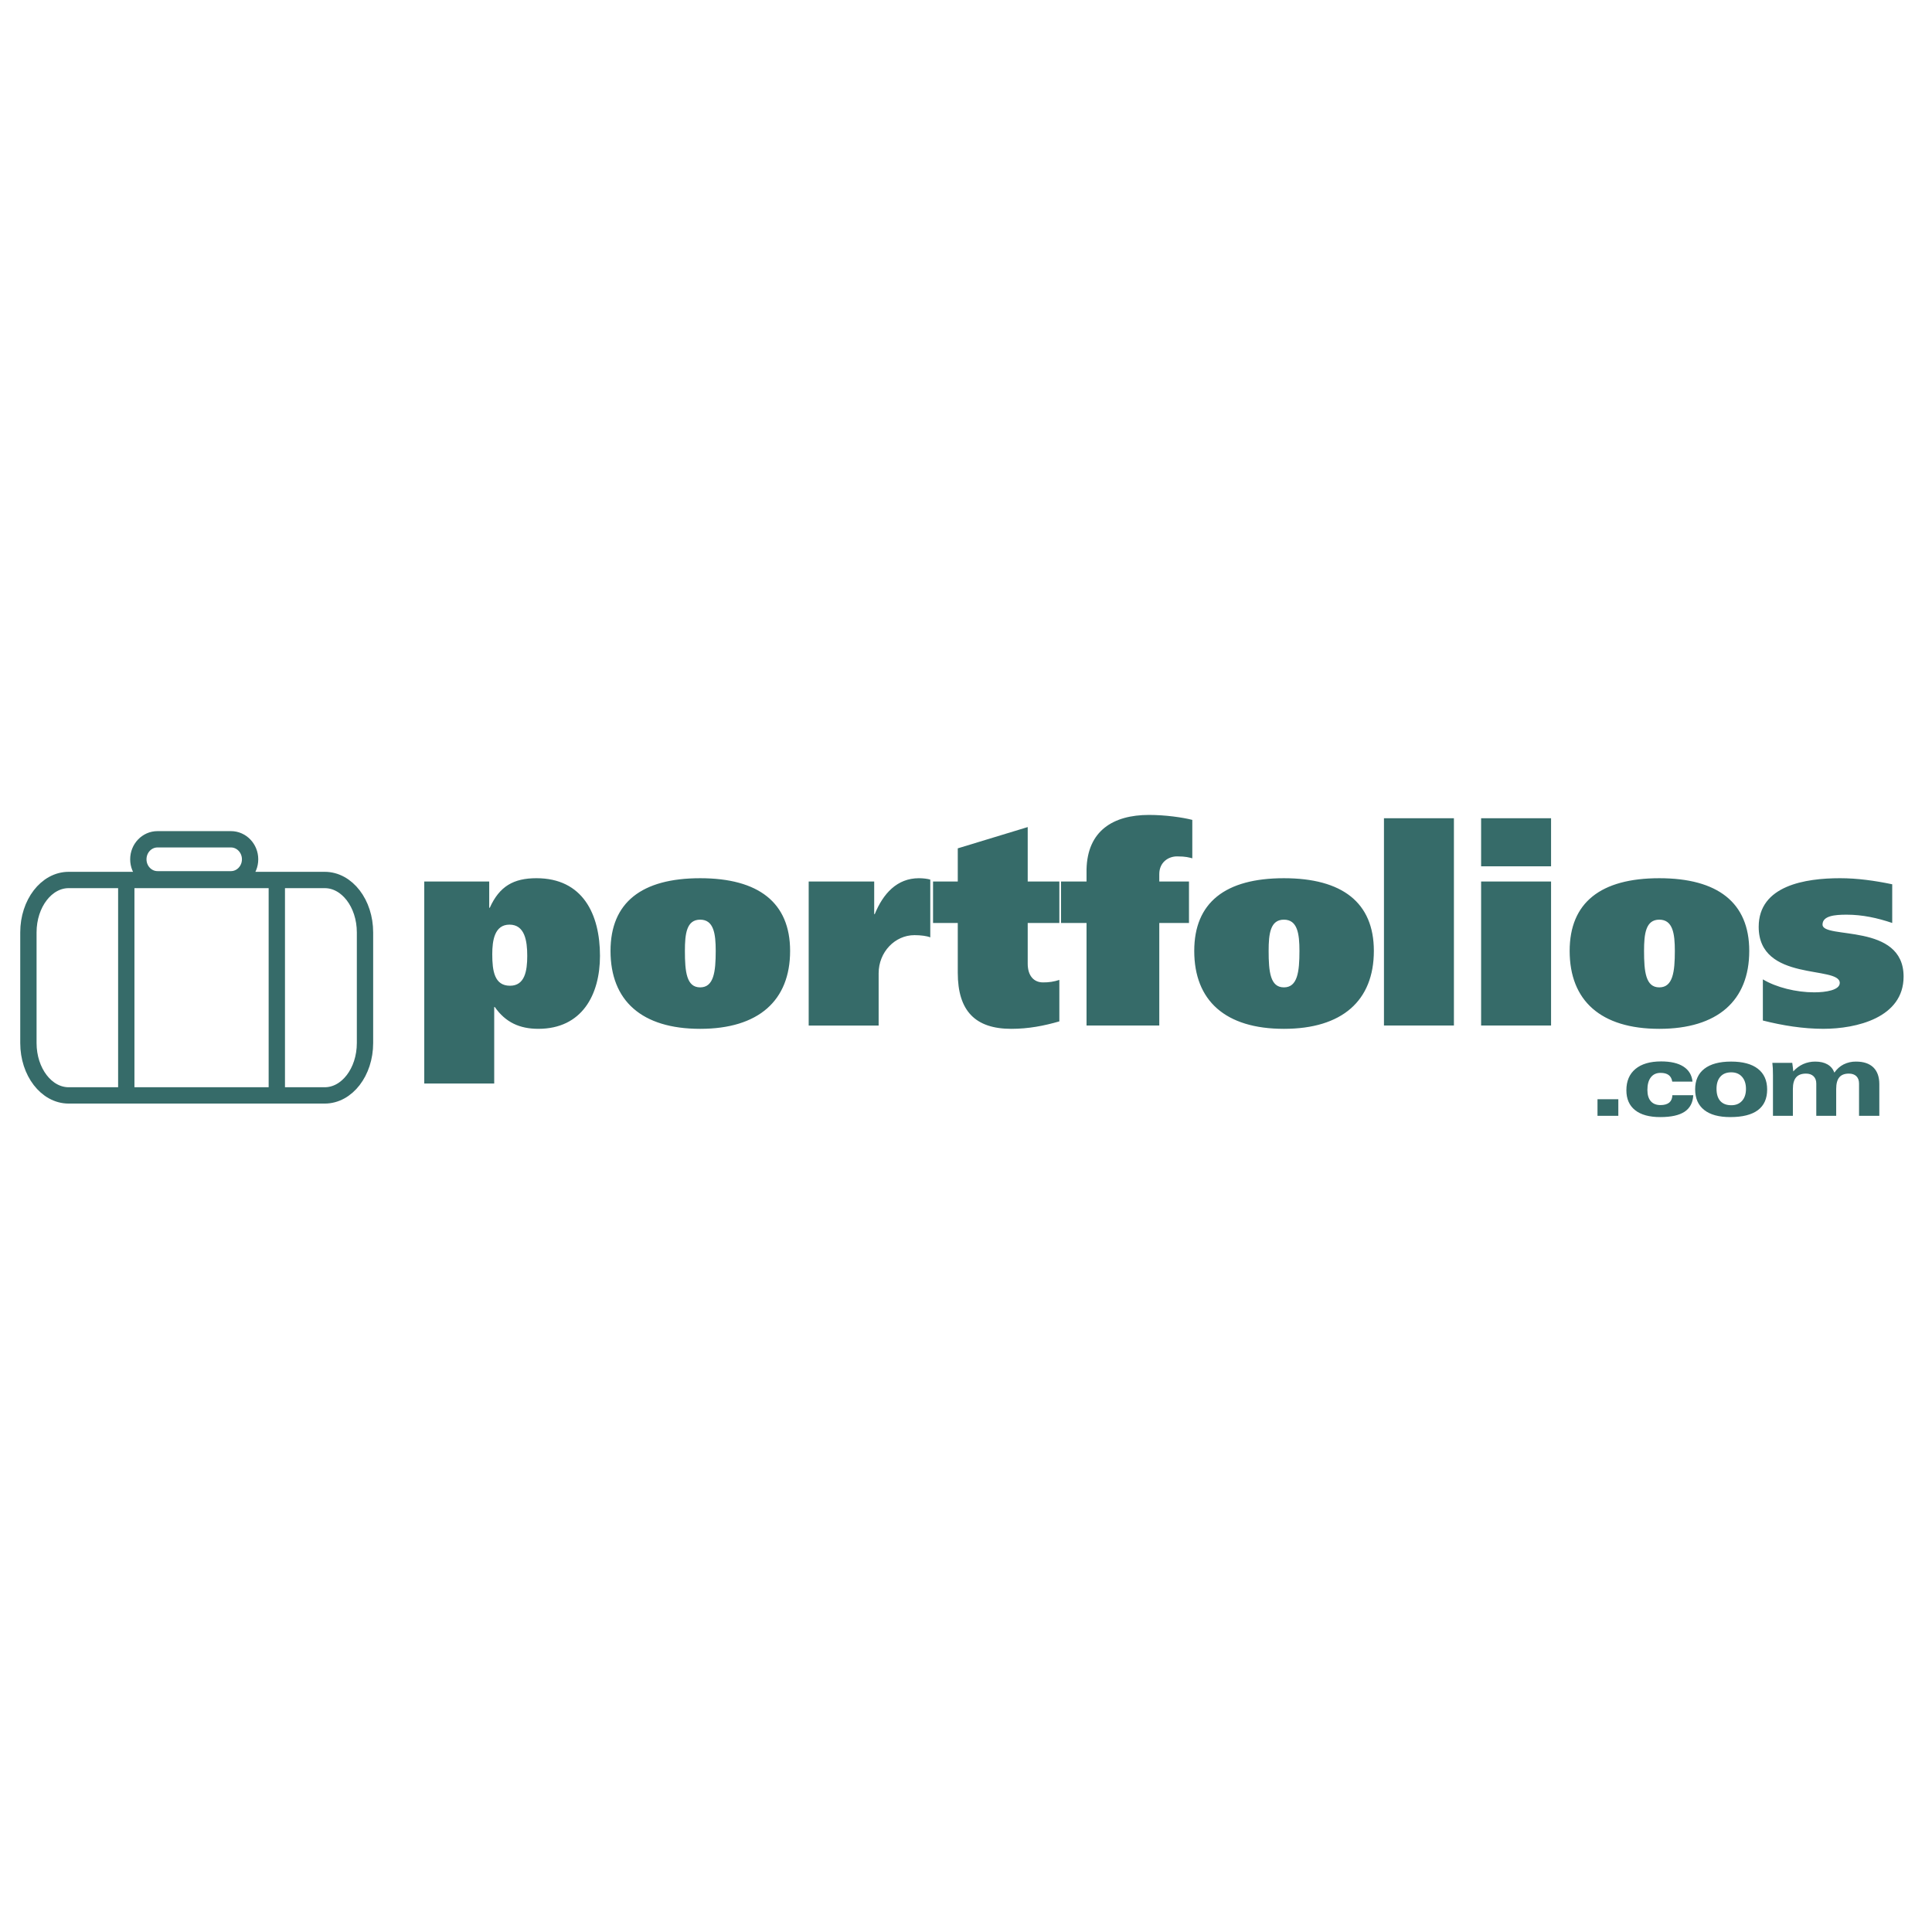
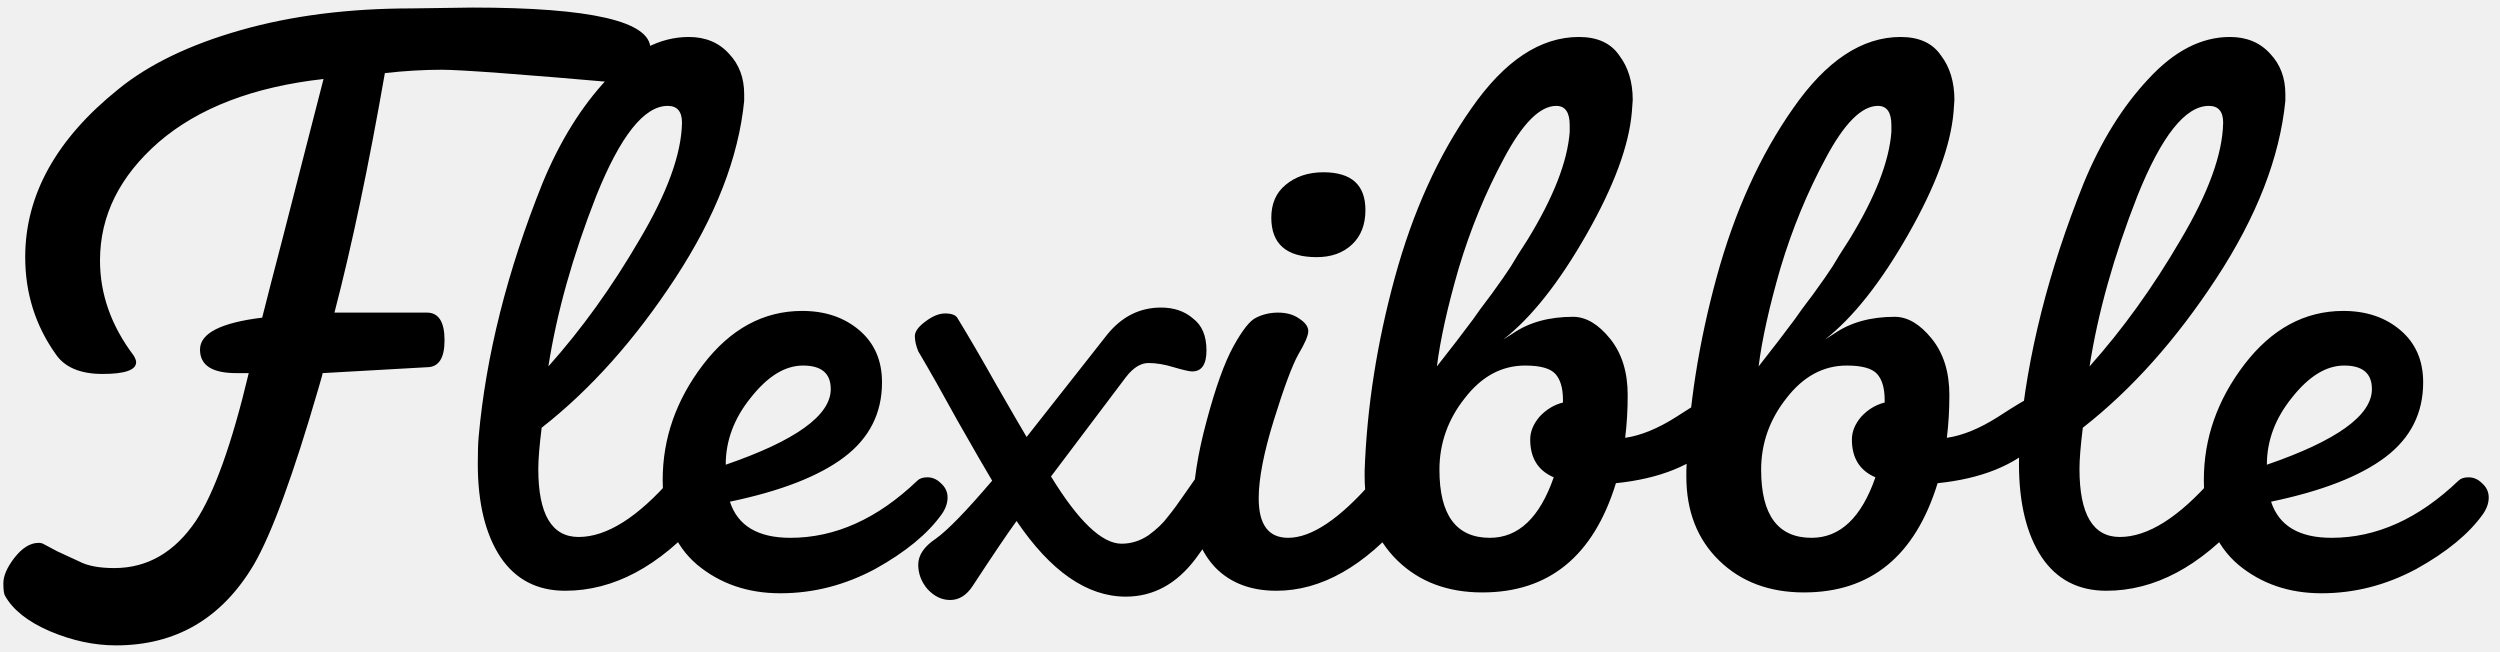
- <svg xmlns="http://www.w3.org/2000/svg" width="2500" height="2500" viewBox="0 0 192.756 192.756">
-   <path fill-rule="evenodd" clip-rule="evenodd" fill="#fff" d="M0 0h192.756v192.756H0V0z" />
-   <path d="M12.599 88.255v20.981m15.019-20.981v20.981m-2.666-23.503c0 1.102-.857 1.994-1.912 1.994h-7.326c-1.056 0-1.912-.892-1.912-1.994 0-1.103.855-1.997 1.912-1.997h7.326c1.054 0 1.912.894 1.912 1.997zm11.464 18.331c0 2.885-1.796 5.225-4.017 5.225H6.851c-2.219 0-4.017-2.34-4.017-5.225V93.026c0-2.89 1.798-5.23 4.017-5.23h25.548c2.22 0 4.017 2.34 4.017 5.23v11.038z" fill="none" stroke="#366b69" stroke-width="1.629" stroke-miterlimit="2.613" />
-   <path d="M49.113 95.201c0-1.35.222-2.95 1.717-2.95 1.524 0 1.773 1.6 1.773 3.117 0 1.518-.25 2.979-1.719 2.979-1.549-.001-1.771-1.462-1.771-3.146zm-6.785 12.904h6.98v-7.637h.055c1.081 1.543 2.493 2.178 4.348 2.178 4.349 0 6.149-3.393 6.149-7.279 0-4.164-1.719-7.748-6.342-7.748-2.272 0-3.685.798-4.654 2.95h-.055v-2.62h-6.481v20.156zM68.333 94.872c0-1.71.166-3.117 1.523-3.117 1.356 0 1.551 1.407 1.551 3.117 0 2.095-.195 3.638-1.551 3.638-1.357 0-1.523-1.543-1.523-3.638zm-7.421 0c0 4.962 3.102 7.775 8.945 7.775 5.815 0 8.972-2.812 8.972-7.775 0-4.826-3.157-7.252-8.972-7.252-5.844 0-8.945 2.425-8.945 7.252zM87.219 87.95v3.253h.055c.833-2.042 2.217-3.583 4.405-3.583.416 0 .858.054 1.135.138v5.762c-.332-.137-.942-.22-1.579-.22-1.94 0-3.573 1.681-3.573 3.805v5.213h-6.979V87.95h6.536zM95.557 87.95v-3.31l6.978-2.123v5.433h3.156v4.135h-3.156v4.056c0 1.211.609 1.873 1.523 1.873a4.93 4.93 0 0 0 1.633-.248v4.137c-1.523.441-3.074.744-4.791.744-3.6 0-5.343-1.791-5.343-5.598v-4.964H93.09V87.95h2.467zM108.404 92.085h-2.547V87.95h2.547v-1.212c.086-3.833 2.633-5.433 6.232-5.433 1.633 0 3.352.246 4.32.495v3.834c-.332-.083-.637-.192-1.521-.192-.889 0-1.773.606-1.773 1.764v.744h2.963v4.135h-2.963v10.231h-7.258V92.085zM126.572 94.872c0-1.71.166-3.117 1.523-3.117s1.551 1.407 1.551 3.117c0 2.095-.193 3.638-1.551 3.638s-1.523-1.543-1.523-3.638zm-7.422 0c0 4.962 3.102 7.775 8.945 7.775 5.814 0 8.975-2.812 8.975-7.775 0-4.826-3.16-7.252-8.975-7.252-5.843 0-8.945 2.425-8.945 7.252zM138.078 81.637h6.979v20.679h-6.979V81.637zM147.771 87.95h6.979v14.367h-6.979V87.95zm0-6.313h6.979v4.796h-6.979v-4.796zM164.027 94.872c0-1.71.168-3.117 1.521-3.117 1.357 0 1.551 1.407 1.551 3.117 0 2.095-.193 3.638-1.551 3.638-1.353 0-1.521-1.543-1.521-3.638zm-7.422 0c0 4.962 3.104 7.775 8.943 7.775 5.818 0 8.975-2.812 8.975-7.775 0-4.826-3.156-7.252-8.975-7.252-5.839 0-8.943 2.425-8.943 7.252zM175.881 97.711c1.328.799 3.322 1.295 5.123 1.295 1.162 0 2.549-.221 2.549-.938 0-1.764-8.088-.055-8.088-5.597 0-4.135 4.68-4.852 8.115-4.852 1.744 0 3.488.247 5.207.606v3.859c-1.469-.496-2.965-.826-4.543-.826-1.191 0-2.41.109-2.41.991 0 1.489 8.088-.22 8.088 5.185 0 4.107-4.709 5.211-8.006 5.211-2.02 0-4.068-.33-6.035-.828v-4.106zM159.383 109.672h2.078v1.652h-2.078v-1.652zM166.84 107.91c-.045-.289-.162-.508-.355-.652-.191-.145-.461-.217-.809-.217-.418 0-.74.146-.971.445-.23.297-.344.715-.344 1.256 0 .486.111.861.336 1.123.225.258.547.389.969.389.385 0 .678-.086.877-.25.197-.168.301-.412.309-.732h2.086c-.039.738-.326 1.283-.863 1.643-.537.357-1.348.537-2.428.537-1.096 0-1.934-.23-2.514-.691s-.869-1.123-.869-1.988c0-.912.301-1.619.904-2.123.602-.5 1.455-.752 2.562-.752.953 0 1.695.172 2.23.516.533.344.836.844.902 1.498h-2.022v-.002zM171.637 109.85c-.252-.281-.379-.688-.379-1.219 0-.525.131-.928.387-1.215.254-.287.615-.43 1.082-.43.453 0 .811.148 1.074.445.262.295.395.699.395 1.209 0 .506-.131.902-.393 1.193s-.615.436-1.066.436c-.481.001-.846-.138-1.1-.419zm3.748.91c.615-.461.924-1.148.924-2.061 0-.898-.309-1.588-.922-2.066-.615-.479-1.506-.719-2.674-.719-1.16 0-2.049.238-2.664.713s-.924 1.16-.924 2.051c0 .898.301 1.586.9 2.061.6.477 1.467.713 2.605.713 1.22-.001 2.138-.231 2.755-.692zM176.889 111.324v-4.033c0-.271-.004-.504-.014-.699a10.63 10.63 0 0 0-.047-.551h1.986c.021.143.039.285.057.428.014.143.027.285.043.426.291-.322.623-.566.99-.732a2.938 2.938 0 0 1 1.207-.248c.488 0 .895.094 1.215.279.324.186.555.461.691.82.252-.359.557-.635.922-.82a2.685 2.685 0 0 1 1.242-.279c.75 0 1.322.193 1.723.578.396.389.596.945.596 1.672v3.16h-2.023v-3.217c0-.318-.09-.562-.268-.736-.178-.172-.426-.258-.75-.258-.43 0-.748.123-.953.373-.207.25-.309.637-.309 1.16v2.678h-1.986v-3.217c0-.311-.092-.555-.273-.73s-.432-.264-.75-.264c-.445 0-.773.123-.988.373s-.324.637-.324 1.16v2.678h-1.987v-.001z" fill-rule="evenodd" clip-rule="evenodd" fill="#366b69" />
+ <svg xmlns="http://www.w3.org/2000/svg" width="119" height="31" viewBox="0 0 119 31" fill="none">
+   <path d="M22.48 0.36C28.133 0.36 30.96 1.013 30.96 2.32C30.96 2.773 30.853 3.16 30.64 3.48C30.453 3.8 30.173 3.96 29.8 3.96H29.68C24.8 3.533 21.92 3.32 21.04 3.32C20.16 3.32 19.253 3.373 18.32 3.48C17.547 7.907 16.747 11.707 15.92 14.88H20.32C20.88 14.88 21.16 15.32 21.16 16.2C21.16 17.053 20.88 17.48 20.32 17.48L15.36 17.76C15.36 17.787 15.293 18.027 15.16 18.48C13.96 22.613 12.933 25.413 12.08 26.88C10.56 29.44 8.373 30.72 5.52 30.72C4.48 30.72 3.427 30.493 2.36 30.04C1.32 29.587 0.613 29.027 0.24 28.36C0.187 28.28 0.16 28.08 0.16 27.76C0.16 27.413 0.333 27.013 0.68 26.56C1.053 26.08 1.44 25.84 1.84 25.84C1.947 25.84 2.04 25.867 2.12 25.92C2.227 25.973 2.427 26.08 2.72 26.24L3.76 26.72C4.16 26.933 4.72 27.04 5.44 27.04C7.013 27.04 8.307 26.293 9.32 24.8C10.2 23.467 11.04 21.12 11.84 17.76H11.24C10.093 17.76 9.52 17.387 9.52 16.64C9.52 15.867 10.507 15.36 12.48 15.12C12.693 14.267 13.027 12.973 13.48 11.24C13.933 9.48 14.333 7.92 14.68 6.56C15.027 5.2 15.267 4.267 15.4 3.76C12.067 4.133 9.453 5.133 7.56 6.76C5.693 8.387 4.76 10.267 4.76 12.4C4.76 14 5.293 15.507 6.36 16.92C6.44 17.053 6.48 17.16 6.48 17.24C6.48 17.613 5.947 17.8 4.88 17.8C3.813 17.8 3.067 17.48 2.64 16.84C1.68 15.48 1.2 13.947 1.2 12.24C1.2 9.28 2.68 6.613 5.64 4.24C7.08 3.067 9.013 2.133 11.44 1.44C13.867 0.747 16.587 0.4 19.6 0.4L22.48 0.36ZM26.903 28.12C25.57 28.12 24.543 27.587 23.823 26.52C23.103 25.427 22.743 23.947 22.743 22.08C22.743 21.52 22.756 21.093 22.783 20.8C23.13 16.933 24.143 12.907 25.823 8.72C26.65 6.72 27.677 5.067 28.903 3.76C30.13 2.427 31.423 1.76 32.783 1.76C33.583 1.76 34.223 2.027 34.703 2.56C35.183 3.067 35.423 3.707 35.423 4.48V4.8C35.157 7.493 34.063 10.307 32.143 13.24C30.223 16.173 28.103 18.547 25.783 20.36C25.677 21.213 25.623 21.867 25.623 22.32C25.623 24.48 26.263 25.56 27.543 25.56C28.877 25.56 30.357 24.627 31.983 22.76C32.17 22.573 32.397 22.48 32.663 22.48C32.956 22.48 33.223 22.6 33.463 22.84C33.73 23.053 33.863 23.333 33.863 23.68C33.863 24 33.703 24.333 33.383 24.68C31.357 26.973 29.197 28.12 26.903 28.12ZM31.783 5.04C30.663 5.04 29.53 6.467 28.383 9.32C27.263 12.173 26.503 14.88 26.103 17.44C27.677 15.68 29.116 13.68 30.423 11.44C31.756 9.2 32.437 7.333 32.463 5.84C32.463 5.307 32.236 5.04 31.783 5.04ZM31.544 22.84C31.544 20.867 32.184 19.04 33.464 17.36C34.771 15.653 36.344 14.8 38.184 14.8C39.277 14.8 40.184 15.107 40.904 15.72C41.624 16.333 41.984 17.16 41.984 18.2C41.984 19.667 41.384 20.853 40.184 21.76C38.984 22.667 37.171 23.373 34.744 23.88C35.117 25.027 36.077 25.6 37.624 25.6C39.757 25.6 41.771 24.693 43.664 22.88C43.771 22.773 43.931 22.72 44.144 22.72C44.384 22.72 44.597 22.813 44.784 23C44.997 23.187 45.104 23.413 45.104 23.68C45.104 23.947 45.011 24.213 44.824 24.48C44.157 25.413 43.104 26.28 41.664 27.08C40.224 27.853 38.717 28.24 37.144 28.24C35.597 28.24 34.277 27.787 33.184 26.88C32.091 25.947 31.544 24.6 31.544 22.84ZM38.224 17.4C37.371 17.4 36.544 17.907 35.744 18.92C34.944 19.907 34.544 20.973 34.544 22.12C37.877 20.973 39.544 19.773 39.544 18.52C39.544 17.773 39.104 17.4 38.224 17.4ZM48.388 24.8C47.961 25.387 47.267 26.413 46.307 27.88C46.014 28.333 45.654 28.56 45.227 28.56C44.828 28.56 44.468 28.387 44.148 28.04C43.854 27.693 43.708 27.307 43.708 26.88C43.708 26.427 43.987 26.013 44.547 25.64C45.108 25.24 46.001 24.32 47.227 22.88C46.907 22.347 46.361 21.4 45.587 20.04C44.841 18.68 44.214 17.573 43.708 16.72C43.601 16.453 43.547 16.213 43.547 16C43.547 15.787 43.708 15.56 44.028 15.32C44.374 15.053 44.694 14.92 44.987 14.92C45.307 14.92 45.508 15 45.587 15.16C46.094 15.987 46.708 17.04 47.428 18.32C48.148 19.573 48.627 20.4 48.867 20.8L52.708 15.92C53.401 15.067 54.254 14.64 55.267 14.64C55.881 14.64 56.388 14.813 56.788 15.16C57.214 15.48 57.428 15.987 57.428 16.68C57.428 17.347 57.201 17.68 56.748 17.68C56.614 17.68 56.321 17.613 55.867 17.48C55.441 17.347 55.041 17.28 54.667 17.28C54.294 17.28 53.934 17.507 53.587 17.96L50.028 22.68C51.334 24.813 52.454 25.88 53.388 25.88C53.841 25.88 54.267 25.747 54.667 25.48C55.068 25.187 55.374 24.893 55.587 24.6C55.828 24.307 56.121 23.907 56.468 23.4C56.814 22.893 57.081 22.52 57.267 22.28C57.454 22.04 57.681 21.92 57.947 21.92C58.214 21.92 58.414 22.027 58.547 22.24C58.708 22.453 58.788 22.72 58.788 23.04C58.788 23.333 58.734 23.56 58.627 23.72C58.547 23.853 58.361 24.213 58.068 24.8C57.774 25.36 57.388 25.96 56.907 26.6C56.001 27.8 54.894 28.4 53.587 28.4C51.748 28.4 50.014 27.2 48.388 24.8ZM56.794 24.16C56.794 22.987 57.008 21.613 57.434 20.04C57.861 18.44 58.288 17.253 58.714 16.48C59.141 15.707 59.501 15.253 59.794 15.12C60.114 14.96 60.461 14.88 60.834 14.88C61.234 14.88 61.568 14.973 61.834 15.16C62.128 15.347 62.274 15.547 62.274 15.76C62.274 15.973 62.114 16.347 61.794 16.88C61.501 17.413 61.114 18.453 60.634 20C60.154 21.547 59.914 22.787 59.914 23.72C59.914 24.973 60.381 25.6 61.314 25.6C62.434 25.6 63.781 24.693 65.354 22.88C65.568 22.613 65.821 22.48 66.114 22.48C66.434 22.48 66.714 22.6 66.954 22.84C67.221 23.053 67.354 23.32 67.354 23.64C67.354 23.933 67.208 24.267 66.914 24.64C64.941 26.96 62.888 28.12 60.754 28.12C59.554 28.12 58.594 27.76 57.874 27.04C57.154 26.293 56.794 25.333 56.794 24.16ZM62.674 12.24C61.234 12.24 60.514 11.613 60.514 10.36C60.514 9.693 60.741 9.173 61.194 8.8C61.674 8.4 62.274 8.2 62.994 8.2C64.328 8.2 64.994 8.8 64.994 10C64.994 10.693 64.781 11.24 64.354 11.64C63.928 12.04 63.368 12.24 62.674 12.24ZM70.918 25.6C72.278 25.6 73.291 24.64 73.957 22.72C73.211 22.4 72.838 21.8 72.838 20.92C72.838 20.547 72.984 20.187 73.278 19.84C73.597 19.493 73.971 19.267 74.397 19.16V19.04C74.397 18.48 74.278 18.067 74.037 17.8C73.797 17.533 73.317 17.4 72.597 17.4C71.478 17.4 70.517 17.92 69.718 18.96C68.918 19.973 68.517 21.107 68.517 22.36C68.517 24.52 69.317 25.6 70.918 25.6ZM77.677 5.32C77.544 6.92 76.824 8.867 75.517 11.16C74.211 13.453 72.891 15.12 71.558 16.16L71.998 15.88C72.771 15.347 73.731 15.08 74.877 15.08C75.491 15.08 76.078 15.427 76.638 16.12C77.198 16.813 77.478 17.707 77.478 18.8C77.478 19.52 77.438 20.2 77.358 20.84C78.104 20.733 78.918 20.4 79.797 19.84C80.704 19.253 81.198 18.96 81.278 18.96C81.864 18.96 82.157 19.307 82.157 20C82.157 20.427 81.998 20.787 81.677 21.08C80.584 22.147 78.998 22.787 76.918 23C75.851 26.467 73.731 28.2 70.558 28.2C68.904 28.2 67.558 27.693 66.517 26.68C65.478 25.667 64.957 24.333 64.957 22.68V22.4C65.064 19.387 65.544 16.32 66.397 13.2C67.251 10.08 68.464 7.4 70.037 5.16C71.611 2.893 73.317 1.76 75.157 1.76C76.037 1.76 76.677 2.053 77.078 2.64C77.504 3.2 77.718 3.907 77.718 4.76L77.677 5.32ZM74.078 5.04C73.304 5.04 72.478 5.867 71.597 7.52C70.718 9.147 69.998 10.893 69.438 12.76C68.904 14.6 68.558 16.16 68.397 17.44C69.091 16.56 69.664 15.813 70.118 15.2C70.278 14.96 70.571 14.56 70.998 14C71.424 13.413 71.731 12.973 71.918 12.68C72.104 12.36 72.371 11.933 72.718 11.4C73.944 9.4 74.611 7.693 74.718 6.28V5.96C74.718 5.347 74.504 5.04 74.078 5.04ZM86.23 25.6C87.59 25.6 88.603 24.64 89.27 22.72C88.523 22.4 88.15 21.8 88.15 20.92C88.15 20.547 88.297 20.187 88.59 19.84C88.91 19.493 89.283 19.267 89.71 19.16V19.04C89.71 18.48 89.59 18.067 89.35 17.8C89.11 17.533 88.63 17.4 87.91 17.4C86.79 17.4 85.83 17.92 85.03 18.96C84.23 19.973 83.83 21.107 83.83 22.36C83.83 24.52 84.63 25.6 86.23 25.6ZM92.99 5.32C92.857 6.92 92.137 8.867 90.83 11.16C89.523 13.453 88.203 15.12 86.87 16.16L87.31 15.88C88.083 15.347 89.043 15.08 90.19 15.08C90.803 15.08 91.39 15.427 91.95 16.12C92.51 16.813 92.79 17.707 92.79 18.8C92.79 19.52 92.75 20.2 92.67 20.84C93.417 20.733 94.23 20.4 95.11 19.84C96.017 19.253 96.51 18.96 96.59 18.96C97.177 18.96 97.47 19.307 97.47 20C97.47 20.427 97.31 20.787 96.99 21.08C95.897 22.147 94.31 22.787 92.23 23C91.163 26.467 89.043 28.2 85.87 28.2C84.217 28.2 82.87 27.693 81.83 26.68C80.79 25.667 80.27 24.333 80.27 22.68V22.4C80.377 19.387 80.857 16.32 81.71 13.2C82.563 10.08 83.777 7.4 85.35 5.16C86.923 2.893 88.63 1.76 90.47 1.76C91.35 1.76 91.99 2.053 92.39 2.64C92.817 3.2 93.03 3.907 93.03 4.76L92.99 5.32ZM89.39 5.04C88.617 5.04 87.79 5.867 86.91 7.52C86.03 9.147 85.31 10.893 84.75 12.76C84.217 14.6 83.87 16.16 83.71 17.44C84.403 16.56 84.977 15.813 85.43 15.2C85.59 14.96 85.883 14.56 86.31 14C86.737 13.413 87.043 12.973 87.23 12.68C87.417 12.36 87.683 11.933 88.03 11.4C89.257 9.4 89.923 7.693 90.03 6.28V5.96C90.03 5.347 89.817 5.04 89.39 5.04ZM100.263 28.12C98.929 28.12 97.903 27.587 97.183 26.52C96.463 25.427 96.103 23.947 96.103 22.08C96.103 21.52 96.116 21.093 96.142 20.8C96.489 16.933 97.502 12.907 99.183 8.72C100.009 6.72 101.036 5.067 102.263 3.76C103.489 2.427 104.783 1.76 106.143 1.76C106.943 1.76 107.583 2.027 108.063 2.56C108.543 3.067 108.783 3.707 108.783 4.48V4.8C108.516 7.493 107.423 10.307 105.503 13.24C103.583 16.173 101.463 18.547 99.142 20.36C99.036 21.213 98.983 21.867 98.983 22.32C98.983 24.48 99.623 25.56 100.903 25.56C102.236 25.56 103.716 24.627 105.343 22.76C105.529 22.573 105.756 22.48 106.023 22.48C106.316 22.48 106.583 22.6 106.823 22.84C107.089 23.053 107.223 23.333 107.223 23.68C107.223 24 107.063 24.333 106.743 24.68C104.716 26.973 102.556 28.12 100.263 28.12ZM105.143 5.04C104.023 5.04 102.889 6.467 101.743 9.32C100.623 12.173 99.862 14.88 99.463 17.44C101.036 15.68 102.476 13.68 103.783 11.44C105.116 9.2 105.796 7.333 105.822 5.84C105.822 5.307 105.596 5.04 105.143 5.04ZM104.903 22.84C104.903 20.867 105.543 19.04 106.823 17.36C108.13 15.653 109.703 14.8 111.543 14.8C112.637 14.8 113.543 15.107 114.263 15.72C114.983 16.333 115.343 17.16 115.343 18.2C115.343 19.667 114.743 20.853 113.543 21.76C112.343 22.667 110.53 23.373 108.103 23.88C108.477 25.027 109.437 25.6 110.983 25.6C113.117 25.6 115.13 24.693 117.023 22.88C117.13 22.773 117.29 22.72 117.503 22.72C117.743 22.72 117.957 22.813 118.143 23C118.357 23.187 118.463 23.413 118.463 23.68C118.463 23.947 118.37 24.213 118.183 24.48C117.517 25.413 116.463 26.28 115.023 27.08C113.583 27.853 112.077 28.24 110.503 28.24C108.957 28.24 107.637 27.787 106.543 26.88C105.45 25.947 104.903 24.6 104.903 22.84ZM111.583 17.4C110.73 17.4 109.903 17.907 109.103 18.92C108.303 19.907 107.903 20.973 107.903 22.12C111.237 20.973 112.903 19.773 112.903 18.52C112.903 17.773 112.463 17.4 111.583 17.4Z" fill="black" />
</svg>
